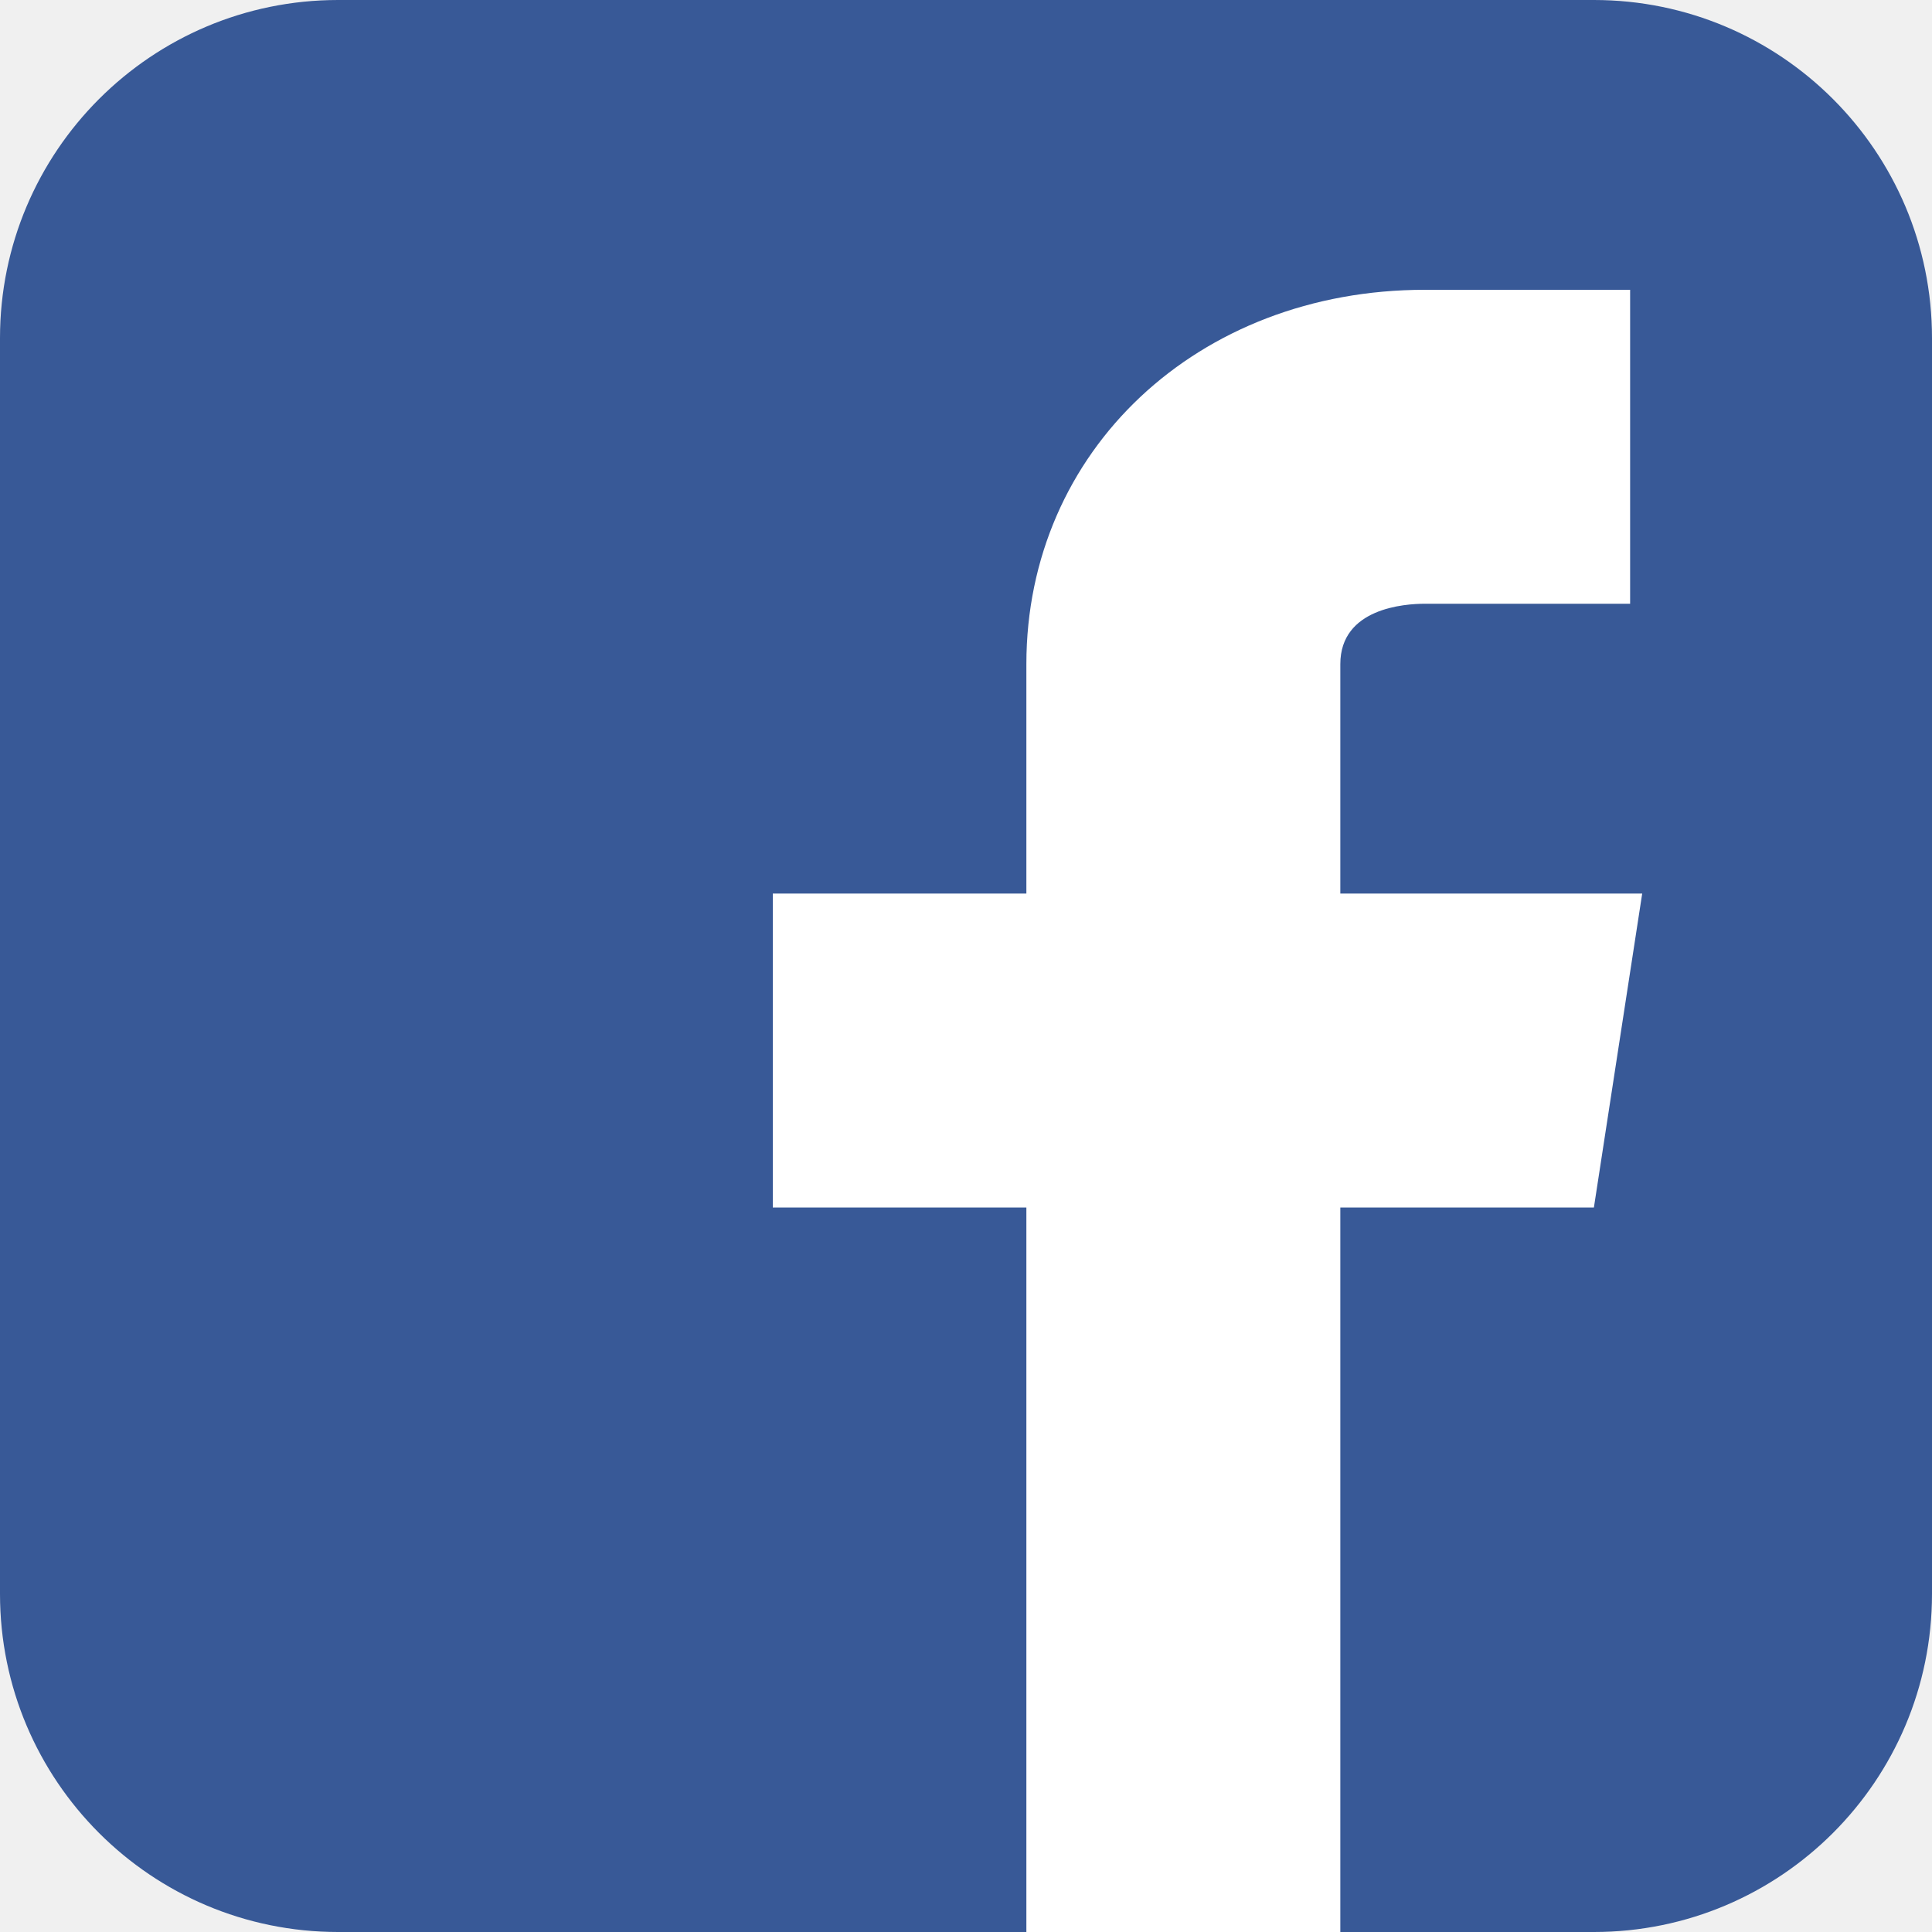
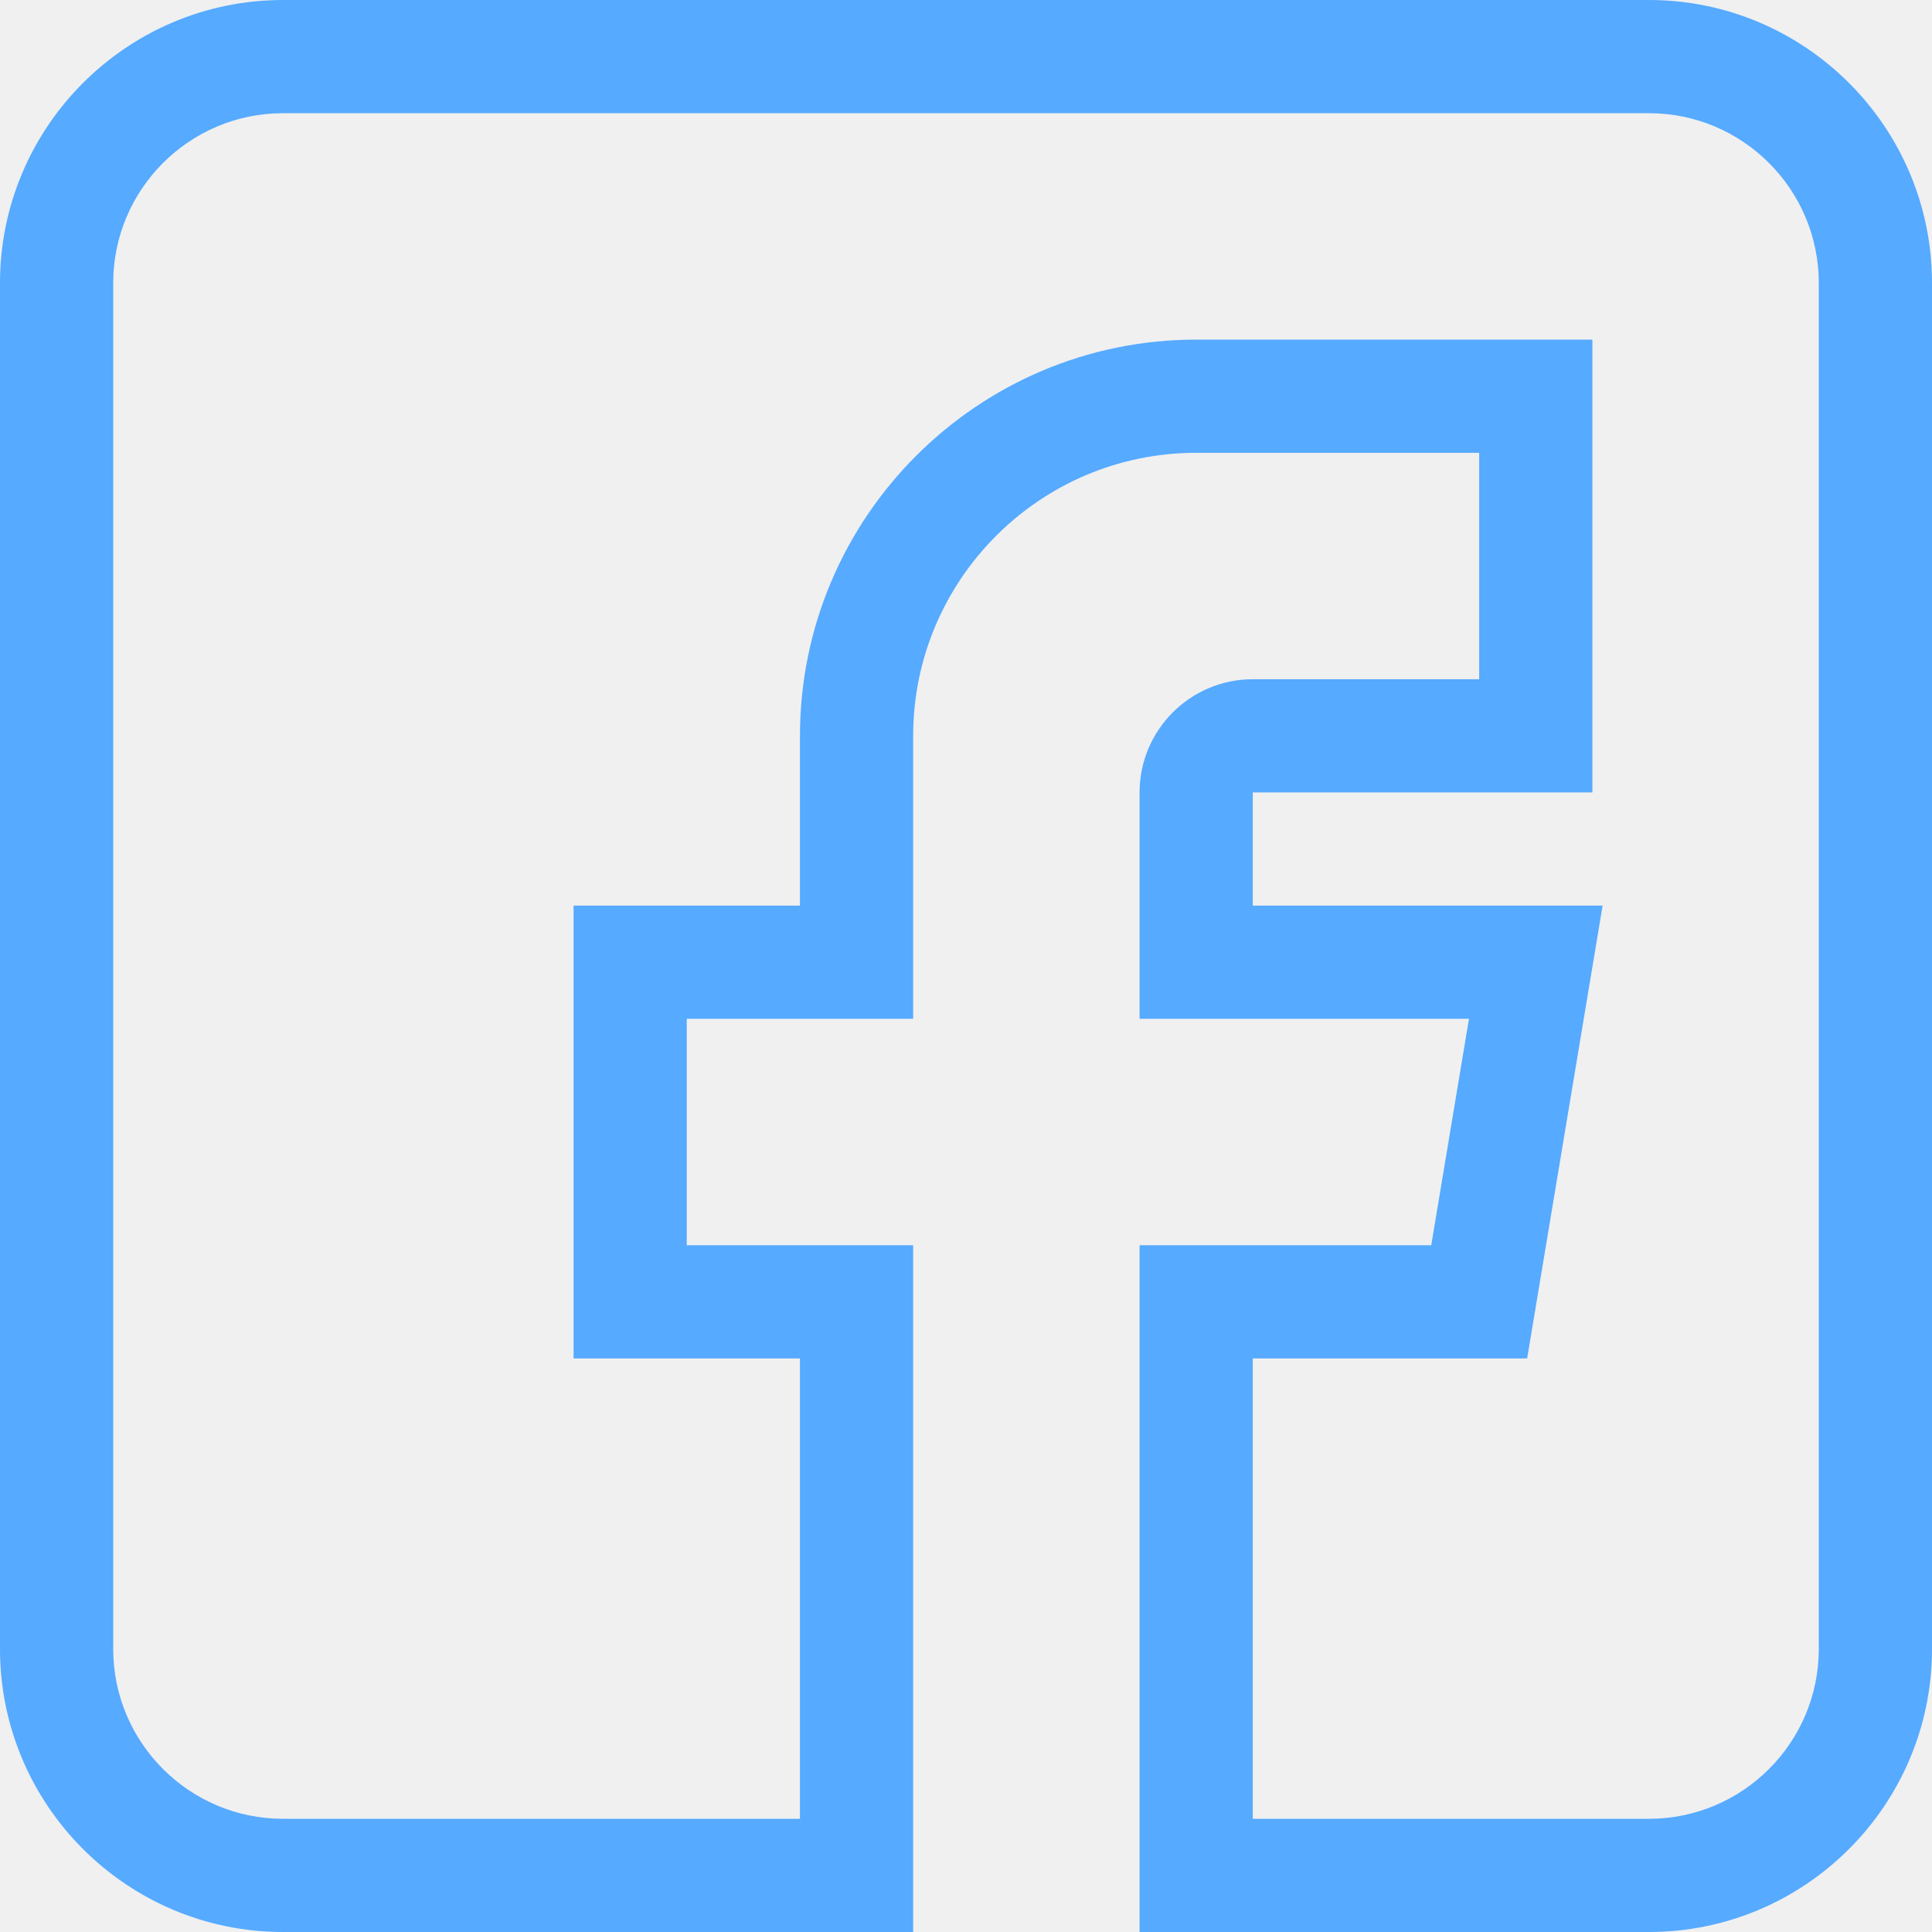
- <svg xmlns="http://www.w3.org/2000/svg" data-name="1-facebook" id="_1-facebook" viewBox="0 0 64 64">
-   <defs>
-     <style>.cls-1{fill:#385997;}.cls-2{fill:#fff;}</style>
-   </defs>
-   <rect class="cls-1" height="64" rx="11.2" ry="11.2" width="64" />
-   <path class="cls-2" d="M54.4,29.6h-10V22c0-1.86,2.14-2,2.8-2H54V9.6H47.2C39.67,9.6,34,14.93,34,22v7.6H25.6V40H34V64H44.4V40h8.4Z" />
+ <svg xmlns="http://www.w3.org/2000/svg" width="512" height="512">
+   <g>
+     <rect fill="none" id="canvas_background" height="602" width="802" y="-1" x="-1" />
+   </g>
+   <g>
+     <path fill="#56aaff" id="svg_1" d="m75,512l167,0l0,-182l-60,0l0,-60l60,0l0,-75c0,-41.355 33.645,-75 75,-75l75,0l0,60l-60,0c-16.543,0 -30,13.457 -30,30l0,60l87.293,0l-10,60l-77.293,0l0,182l135,0c41.355,0 75,-33.645 75,-75l0,-362c0,-41.355 -33.645,-75 -75,-75l-362,0c-41.355,0 -75,33.645 -75,75l0,362c0,41.355 33.645,75 75,75zm-45,-437c0,-24.812 20.188,-45 45,-45l362,0c24.812,0 45,20.188 45,45l0,362c0,24.812 -20.188,45 -45,45l-105,0l0,-122l72.707,0l20,-120l-92.707,0l0,-30l90,0l0,-120l-105,0c-57.898,0 -105,47.102 -105,105l0,45l-60,0l0,120l60,0l0,122l-137,0c-24.812,0 -45,-20.188 -45,-45l0,-362zm0,0" />
+   </g>
</svg>
